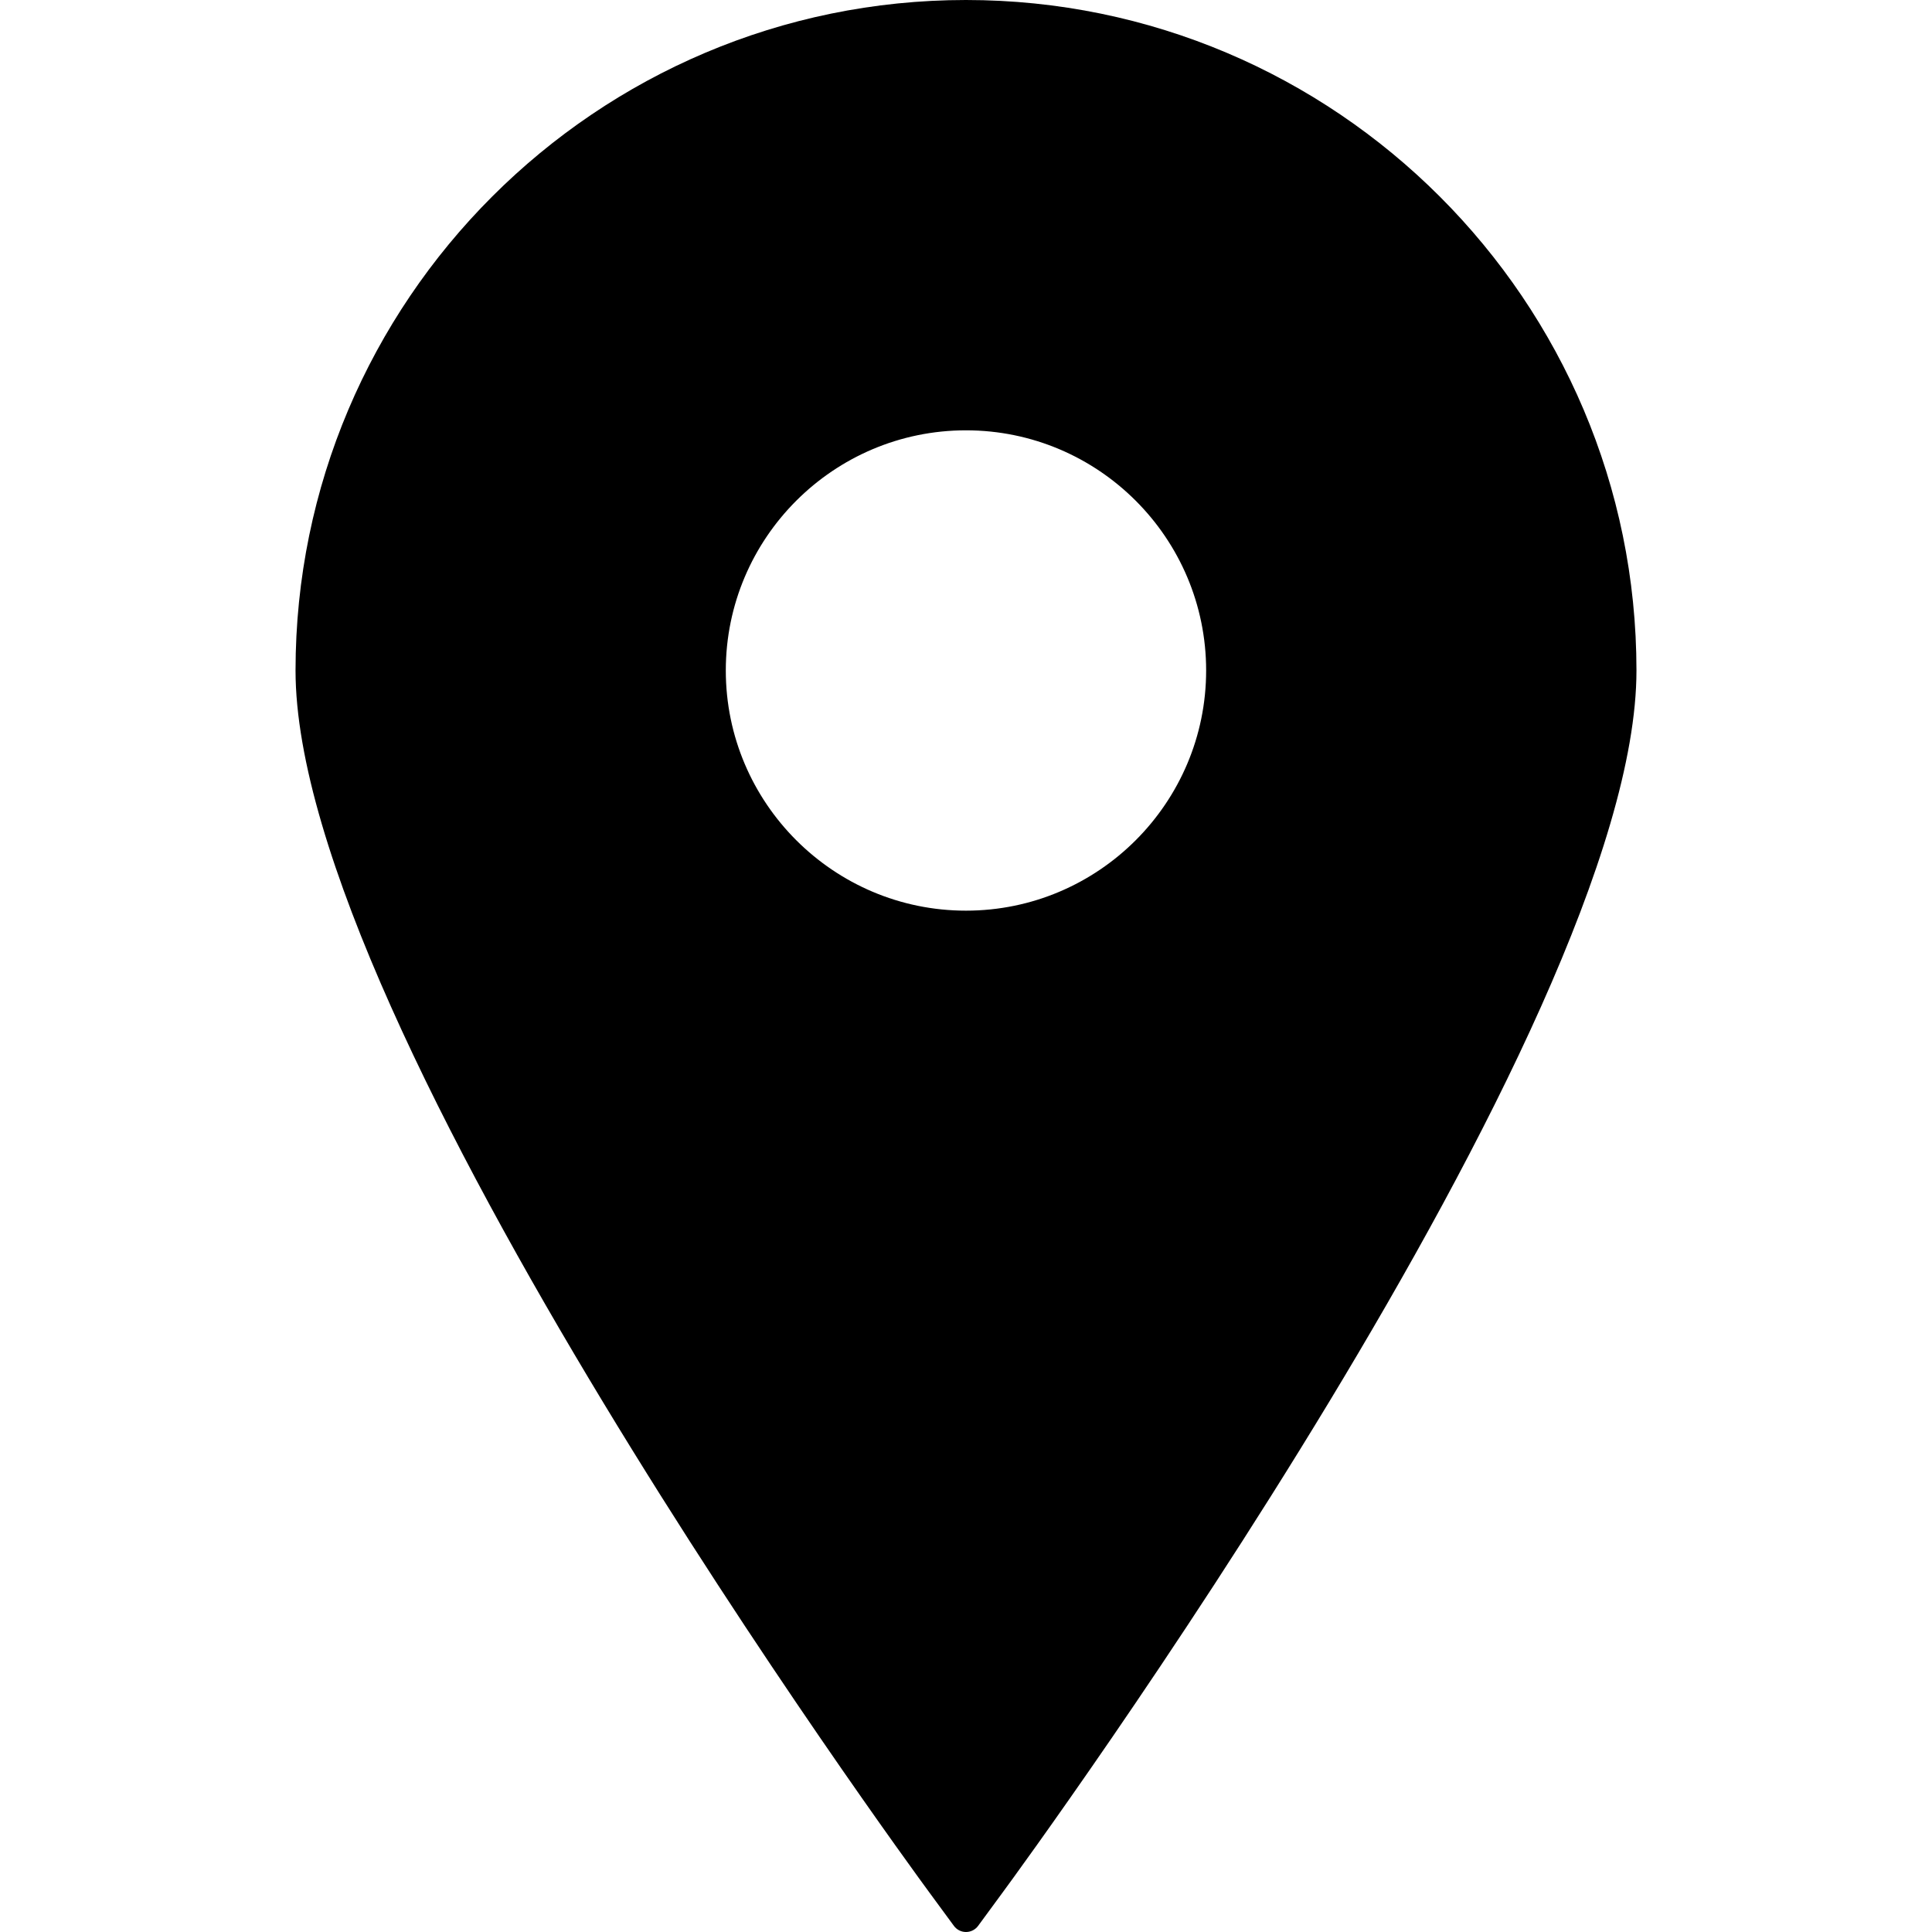
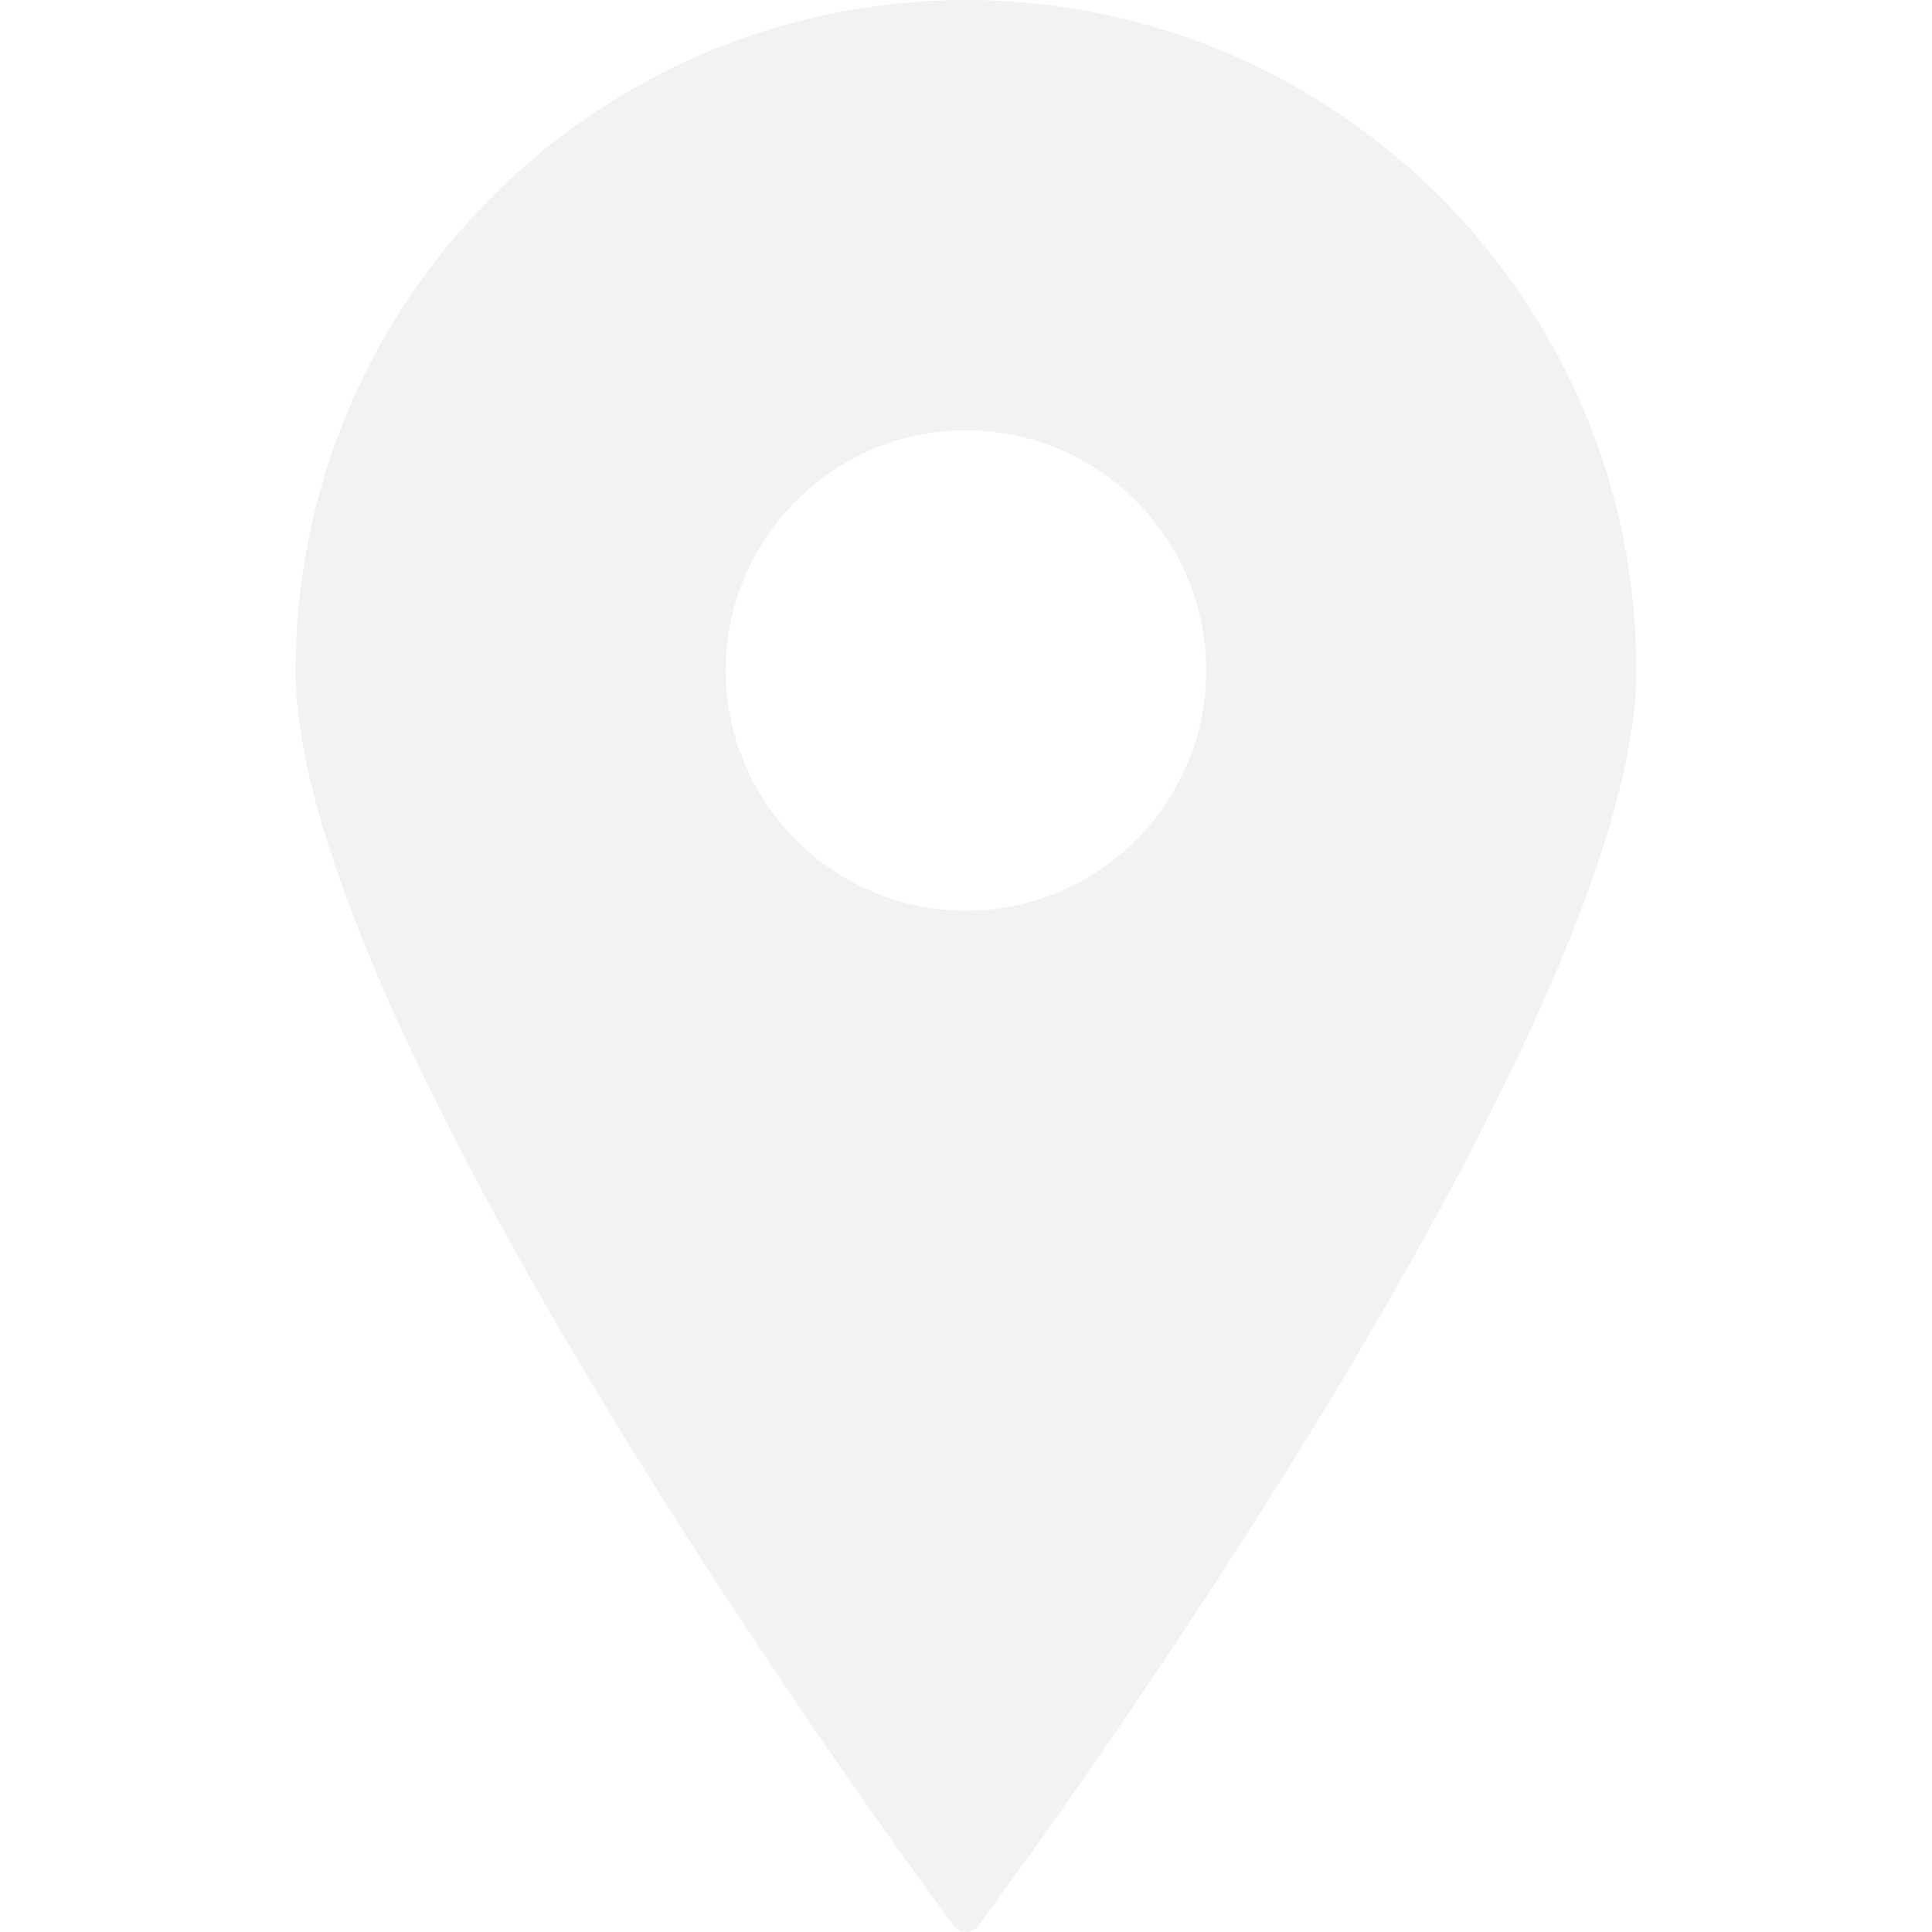
- <svg xmlns="http://www.w3.org/2000/svg" fill="#000000" version="1.1" id="Capa_1" width="800px" height="800px" viewBox="0 0 395.71 395.71" xml:space="preserve">
+ <svg xmlns="http://www.w3.org/2000/svg" fill="#f2f2f2" version="1.1" id="Capa_1" width="800px" height="800px" viewBox="0 0 395.71 395.71" xml:space="preserve">
  <g>
    <path d="M197.849,0C122.131,0,60.531,61.609,60.531,137.329c0,72.887,124.591,243.177,129.896,250.388l4.951,6.738   c0.579,0.792,1.501,1.255,2.471,1.255c0.985,0,1.901-0.463,2.486-1.255l4.948-6.738c5.308-7.211,129.896-177.501,129.896-250.388   C335.179,61.609,273.569,0,197.849,0z M197.849,88.138c27.13,0,49.191,22.062,49.191,49.191c0,27.115-22.062,49.191-49.191,49.191   c-27.114,0-49.191-22.076-49.191-49.191C148.658,110.2,170.734,88.138,197.849,88.138z" />
  </g>
</svg>
